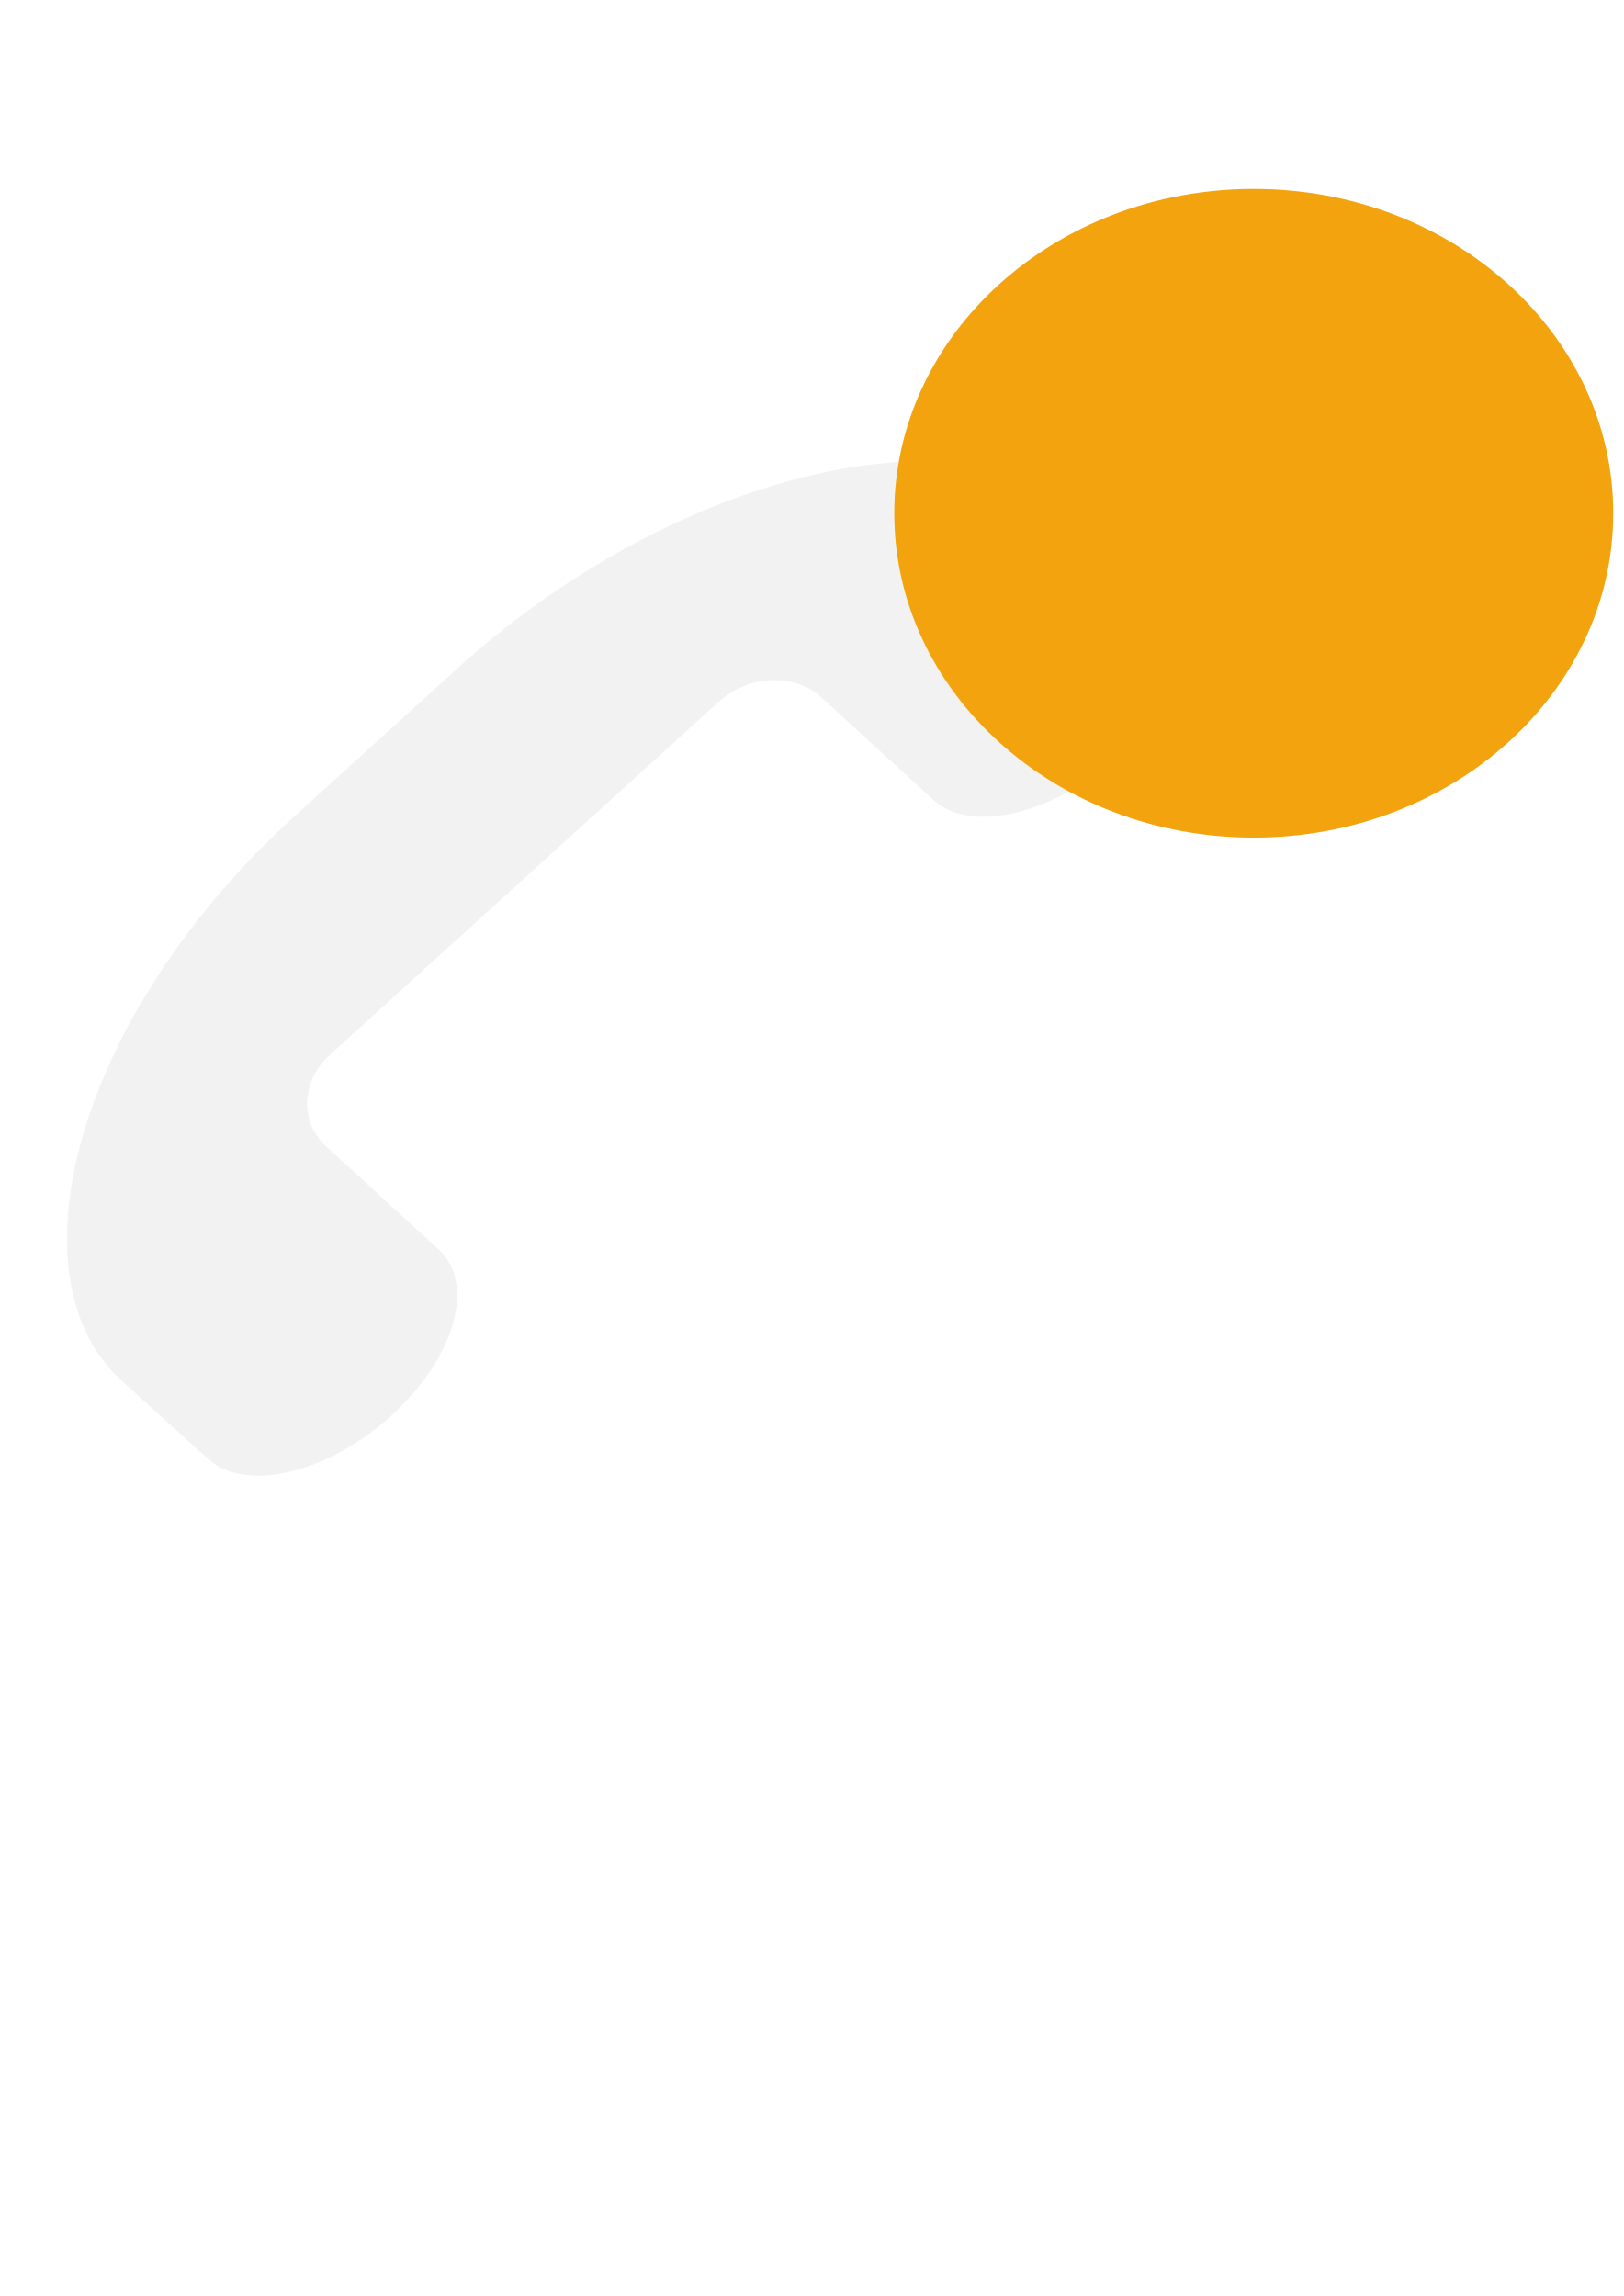
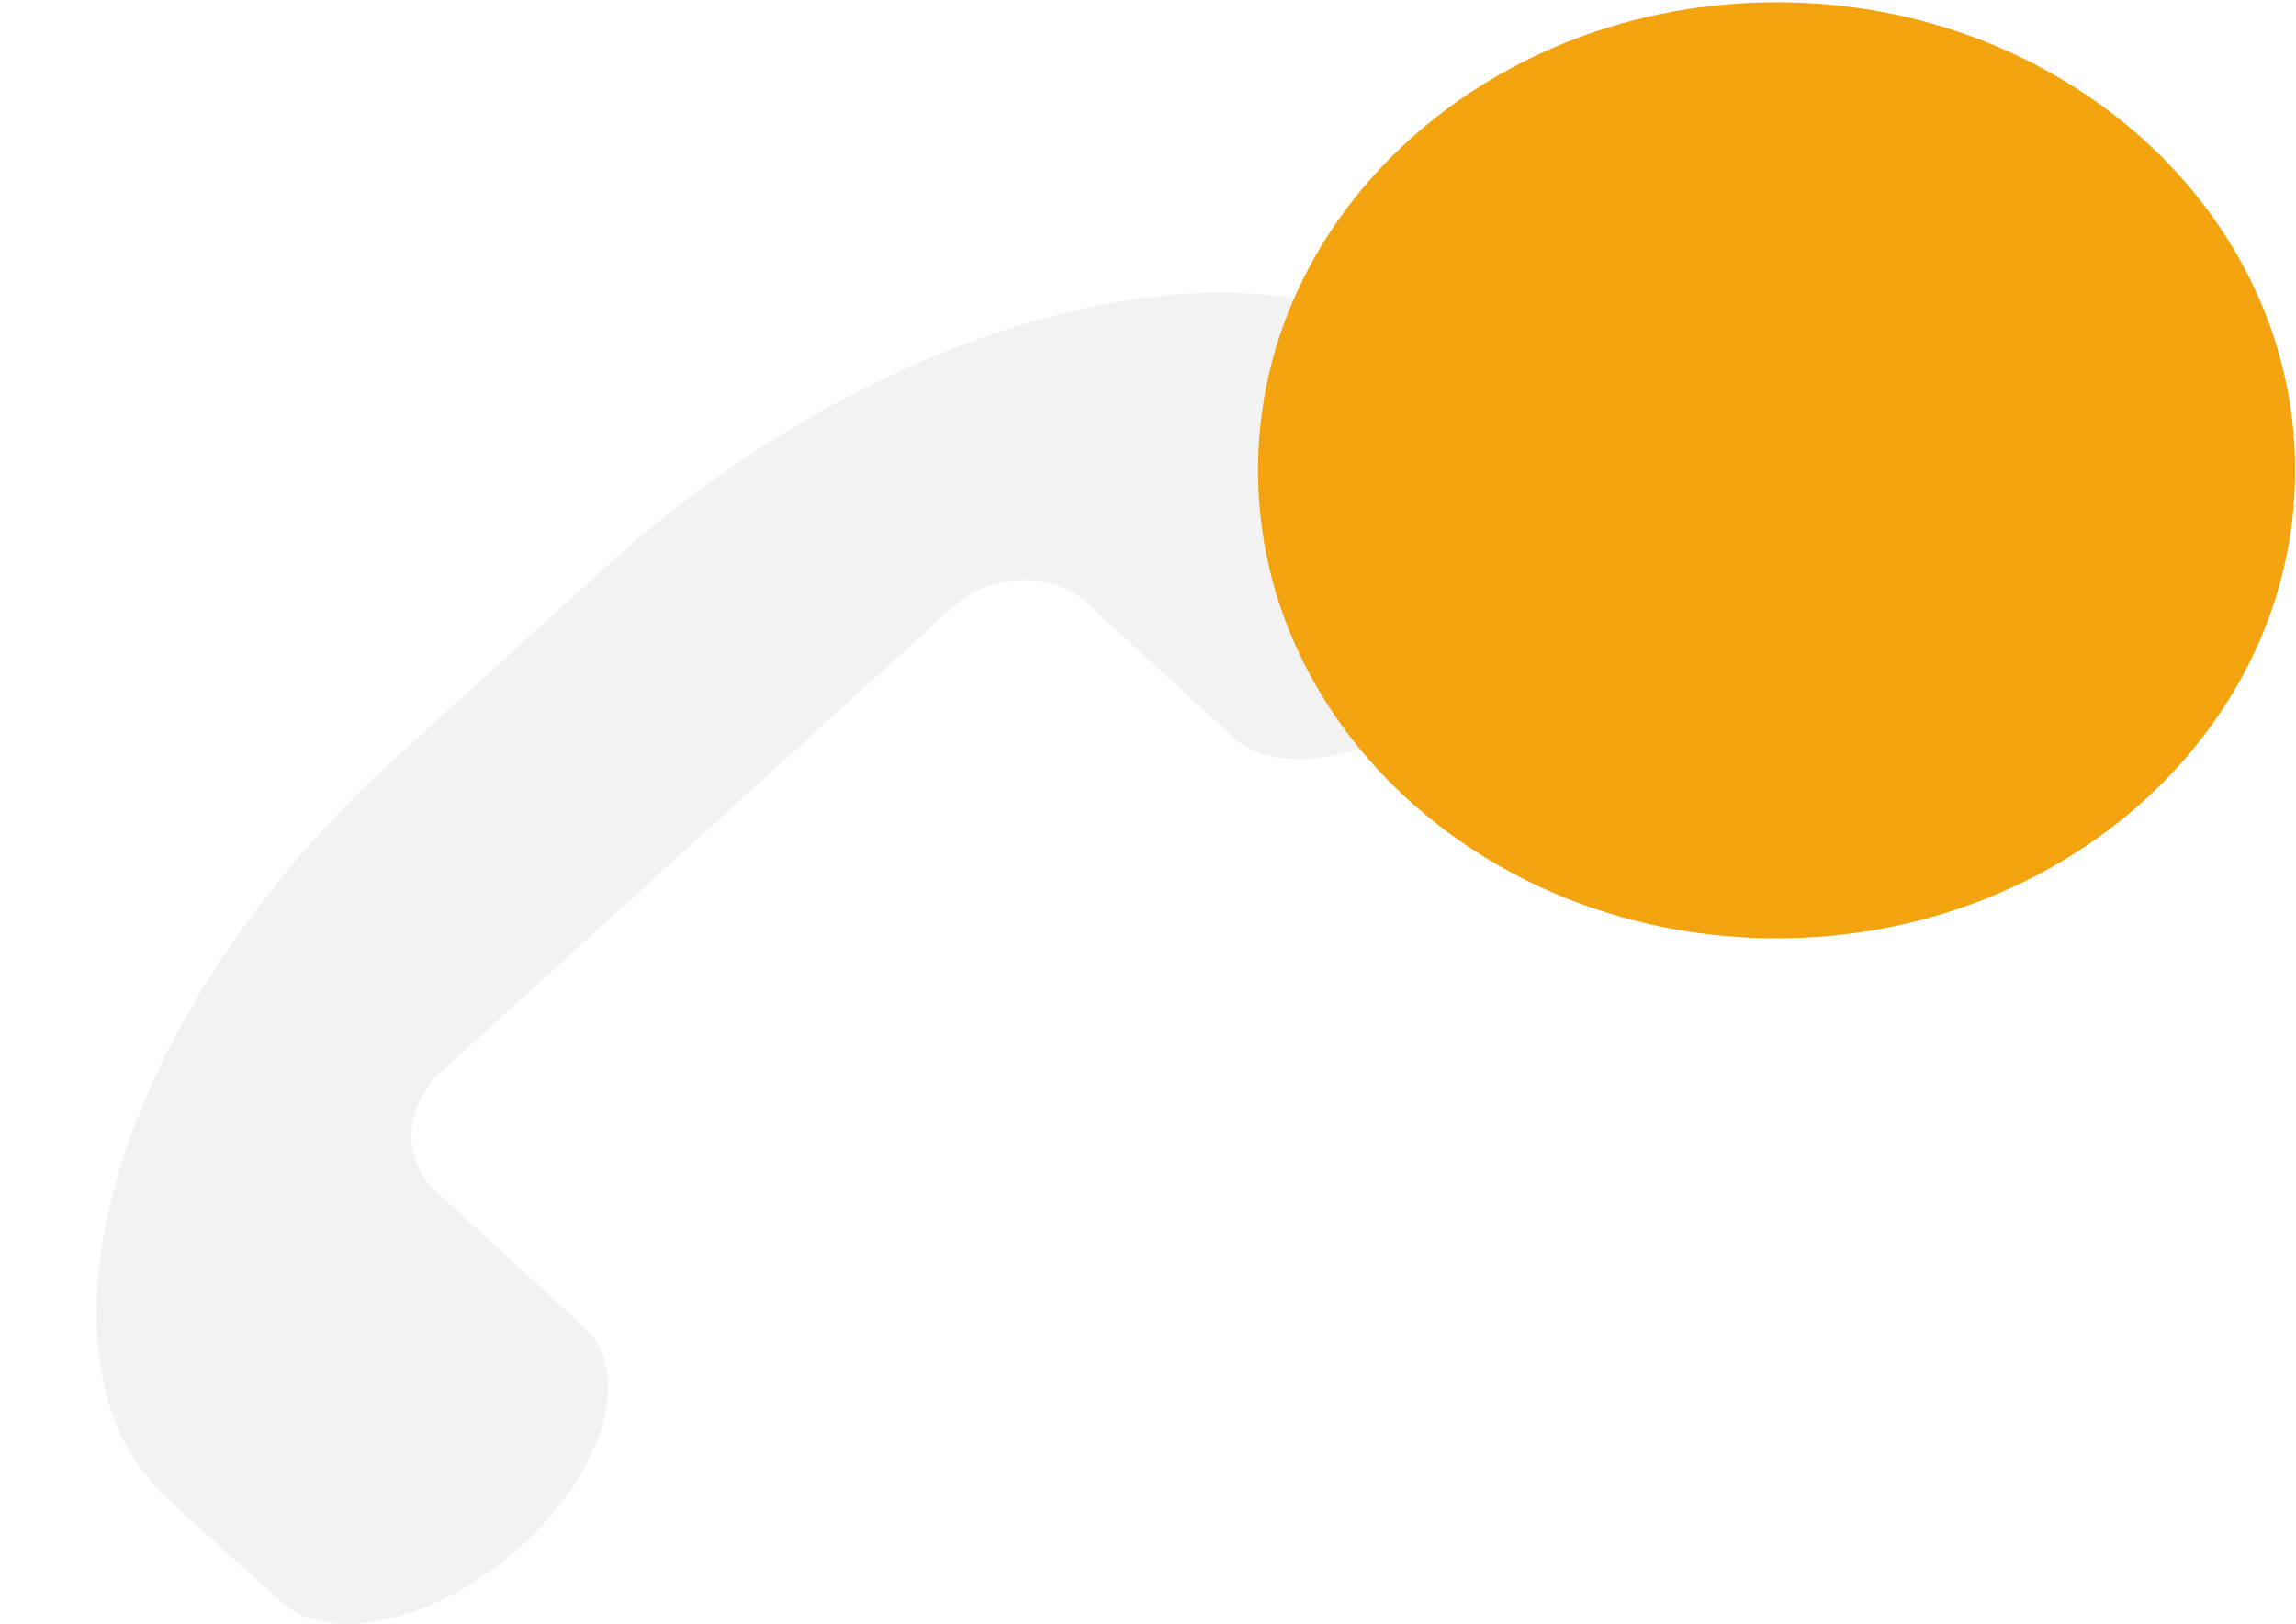
- <svg xmlns="http://www.w3.org/2000/svg" width="210mm" height="297mm" id="svg1901">
+ <svg xmlns="http://www.w3.org/2000/svg" width="1052.362" height="744.094" id="svg1901" version="1.0">
  <defs id="defs1903">
    </defs>
  <g id="icon-m-call-missed" style="opacity:1">
-     <g id="g3236">
-       <path id="path2427" d="M 546.149,369.856 C 515.635,397.542 476.183,407.416 457.423,392.125 L 401.498,340.933 C 388.343,328.994 365.828,329.907 351.496,342.927 L 161.405,515.565 C 147.033,528.585 146.425,548.692 159.593,560.655 C 159.593,560.655 213.813,610.273 214.394,610.862 C 232.745,627.497 222.367,663.879 191.218,692.178 C 160.096,720.428 119.983,729.857 101.685,713.222 C 100.482,712.117 60.978,676.443 59.378,674.954 C 4.524,625.155 35.964,499.71 140.172,402.515 C 141.877,400.965 172.074,373.544 173.806,371.97 C 175.088,370.769 225.169,325.307 226.478,324.166 C 333.727,228.688 472.627,199.645 527.706,249.66 C 530.138,251.894 569.391,287.904 569.735,288.18 C 588.02,304.828 577.311,341.546 546.149,369.856 z" style="fill:#f2f2f2" />
-       <path transform="translate(91.42857,-77.14286)" d="M 697.143,328.076 A 175.714,158.571 0 1 1 345.714,328.076 A 175.714,158.571 0 1 1 697.143,328.076 z" id="path2444" style="fill:#f3a30d;fill-opacity:1;stroke:none" />
-     </g>
+     <path style="fill:#f2f2f2" d="M 675.802,311.668 C 638.261,345.73 589.724,357.877 566.643,339.066 L 497.839,276.085 C 481.655,261.396 453.955,262.519 436.323,278.538 L 202.455,490.932 C 184.774,506.95 184.026,531.688 200.227,546.406 C 200.227,546.406 266.932,607.451 267.648,608.175 C 290.225,628.642 277.456,673.402 239.134,708.217 C 200.845,742.974 151.495,754.574 128.983,734.107 C 127.503,732.748 78.901,688.859 76.933,687.027 C 9.447,625.76 48.127,471.426 176.333,351.848 C 178.431,349.942 215.582,316.205 217.712,314.269 C 219.29,312.792 280.904,256.859 282.515,255.456 C 414.462,137.991 585.349,102.259 653.111,163.792 C 656.104,166.541 704.397,210.843 704.82,211.183 C 727.315,231.664 714.14,276.838 675.802,311.668 z" id="path2427" />
+     <path style="opacity:1;fill:#f3a30d;fill-opacity:1;stroke:none" id="path2423" d="M 697.143,328.076 A 175.714,158.571 0 1 1 345.714,328.076 A 175.714,158.571 0 1 1 697.143,328.076 z" transform="matrix(1.35267,0,0,1.35267,108.965,-228.256)" />
  </g>
</svg>
